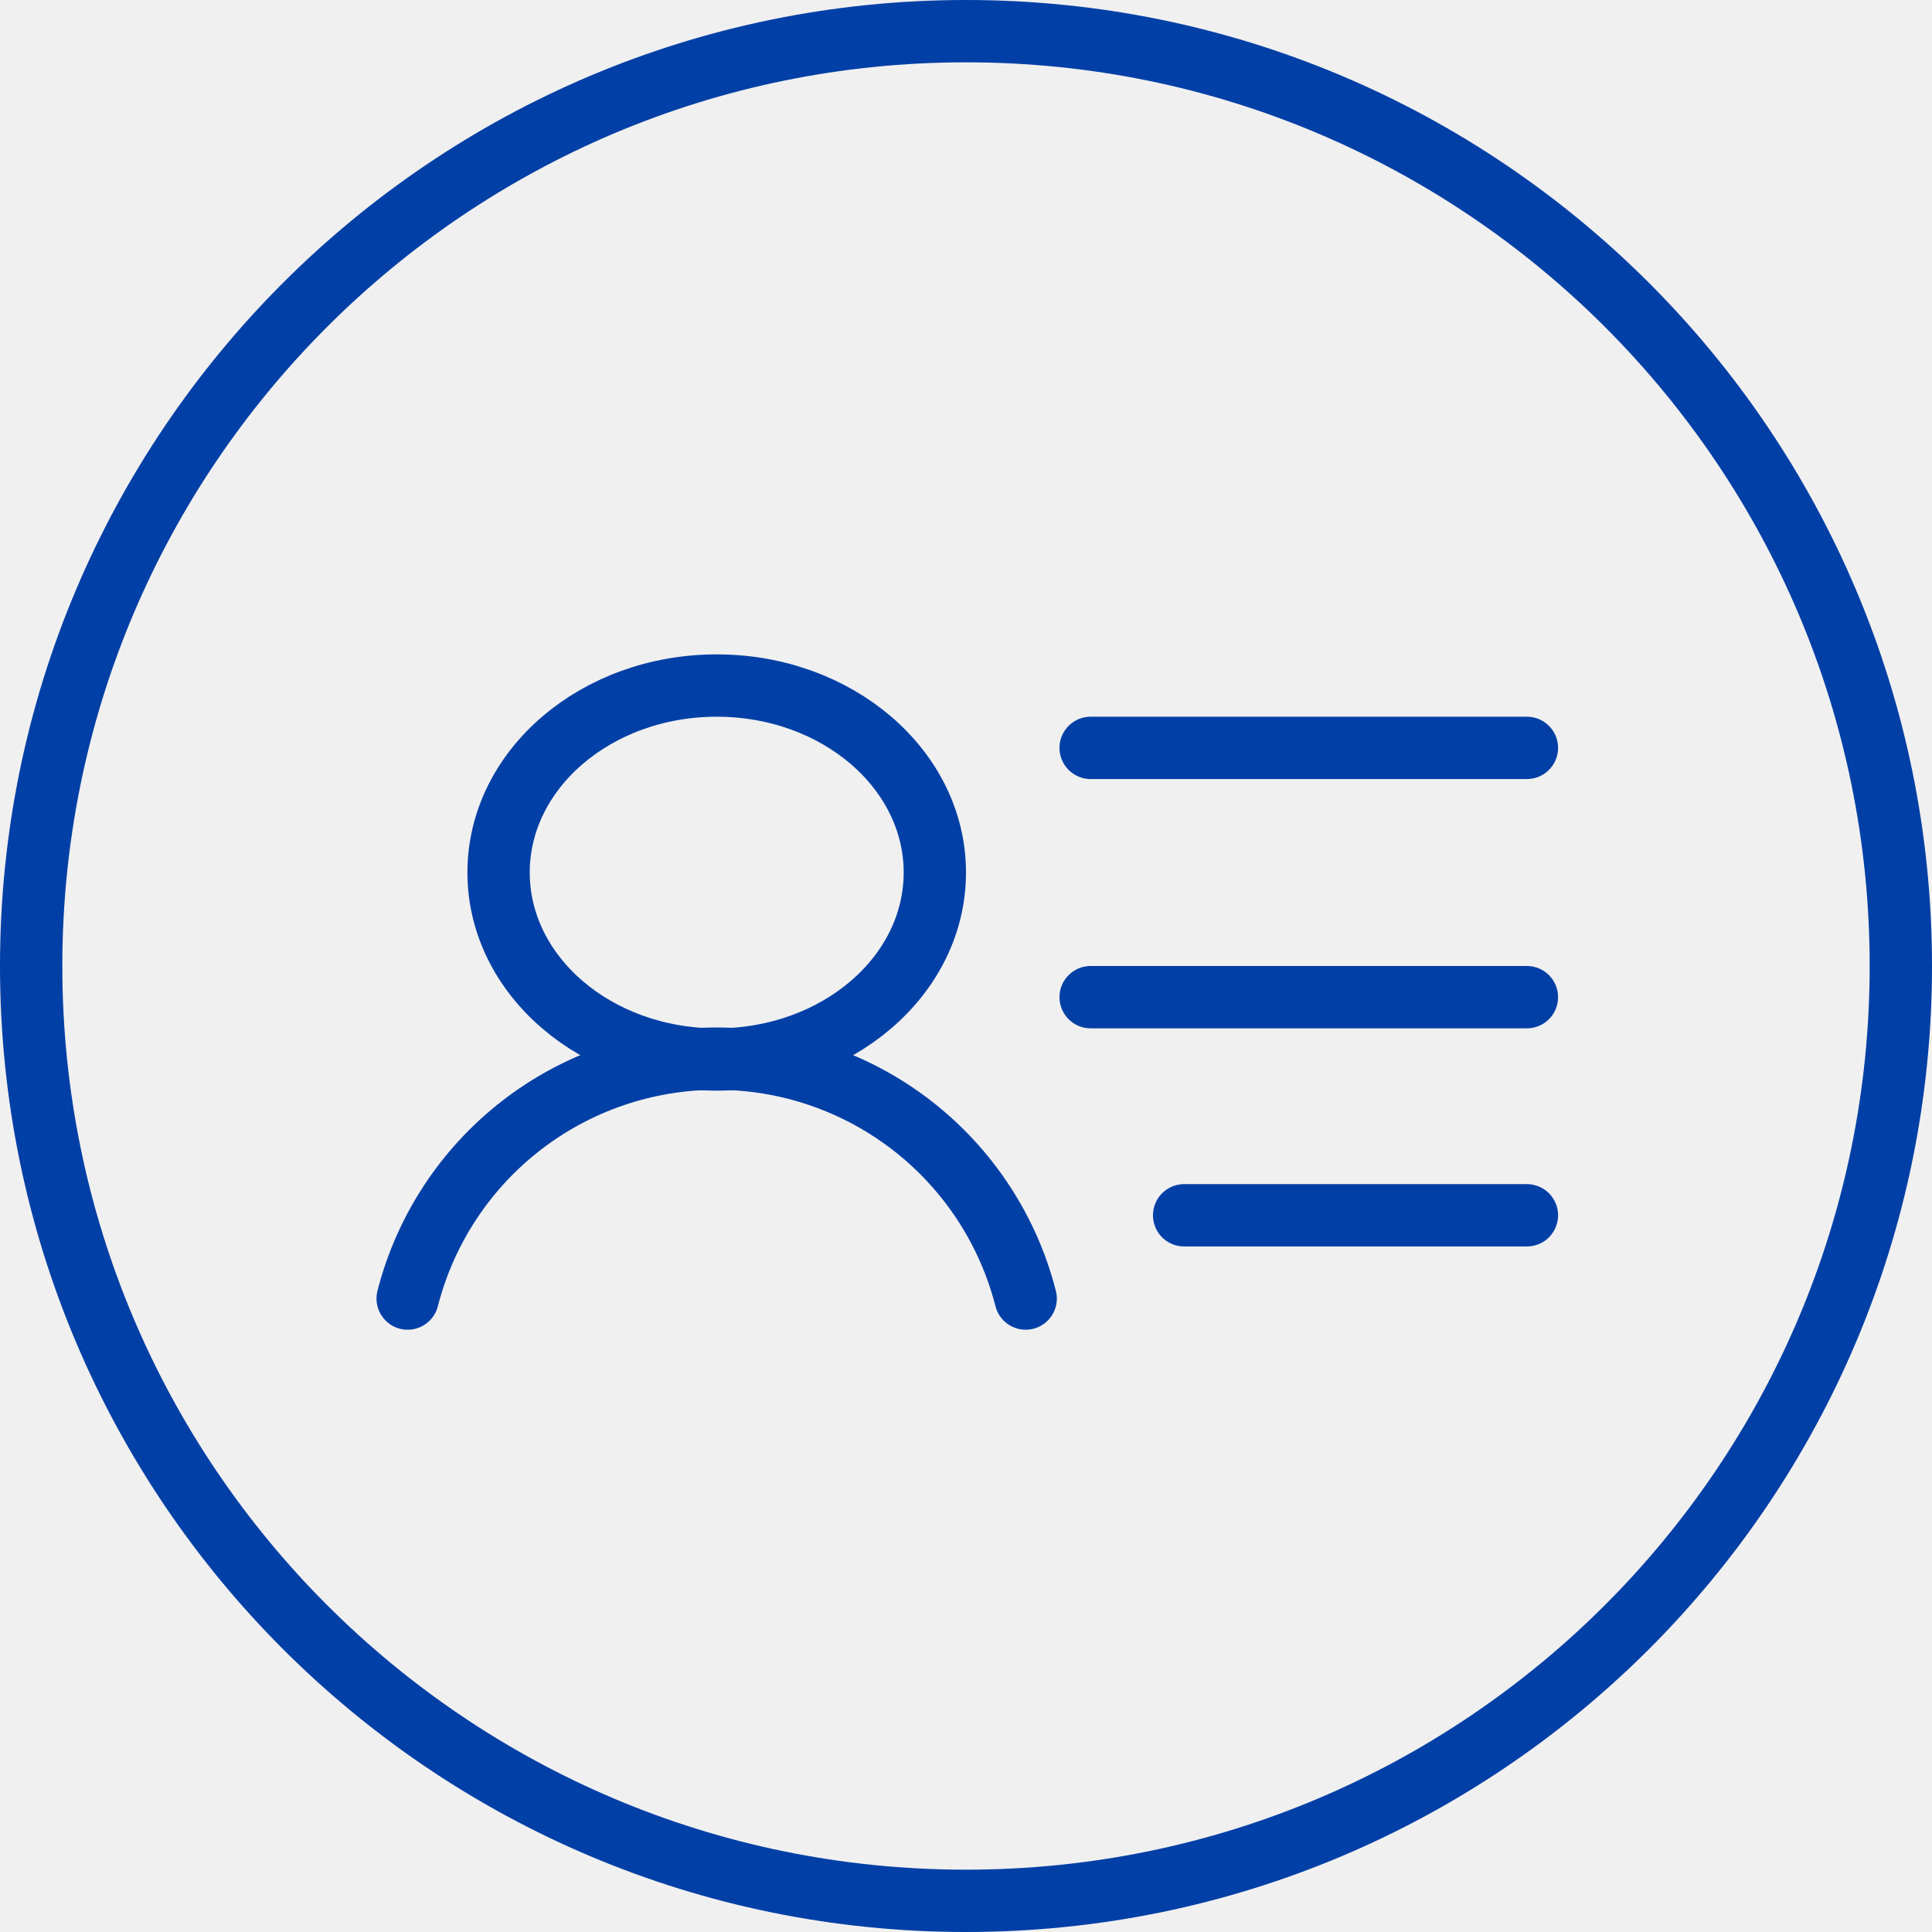
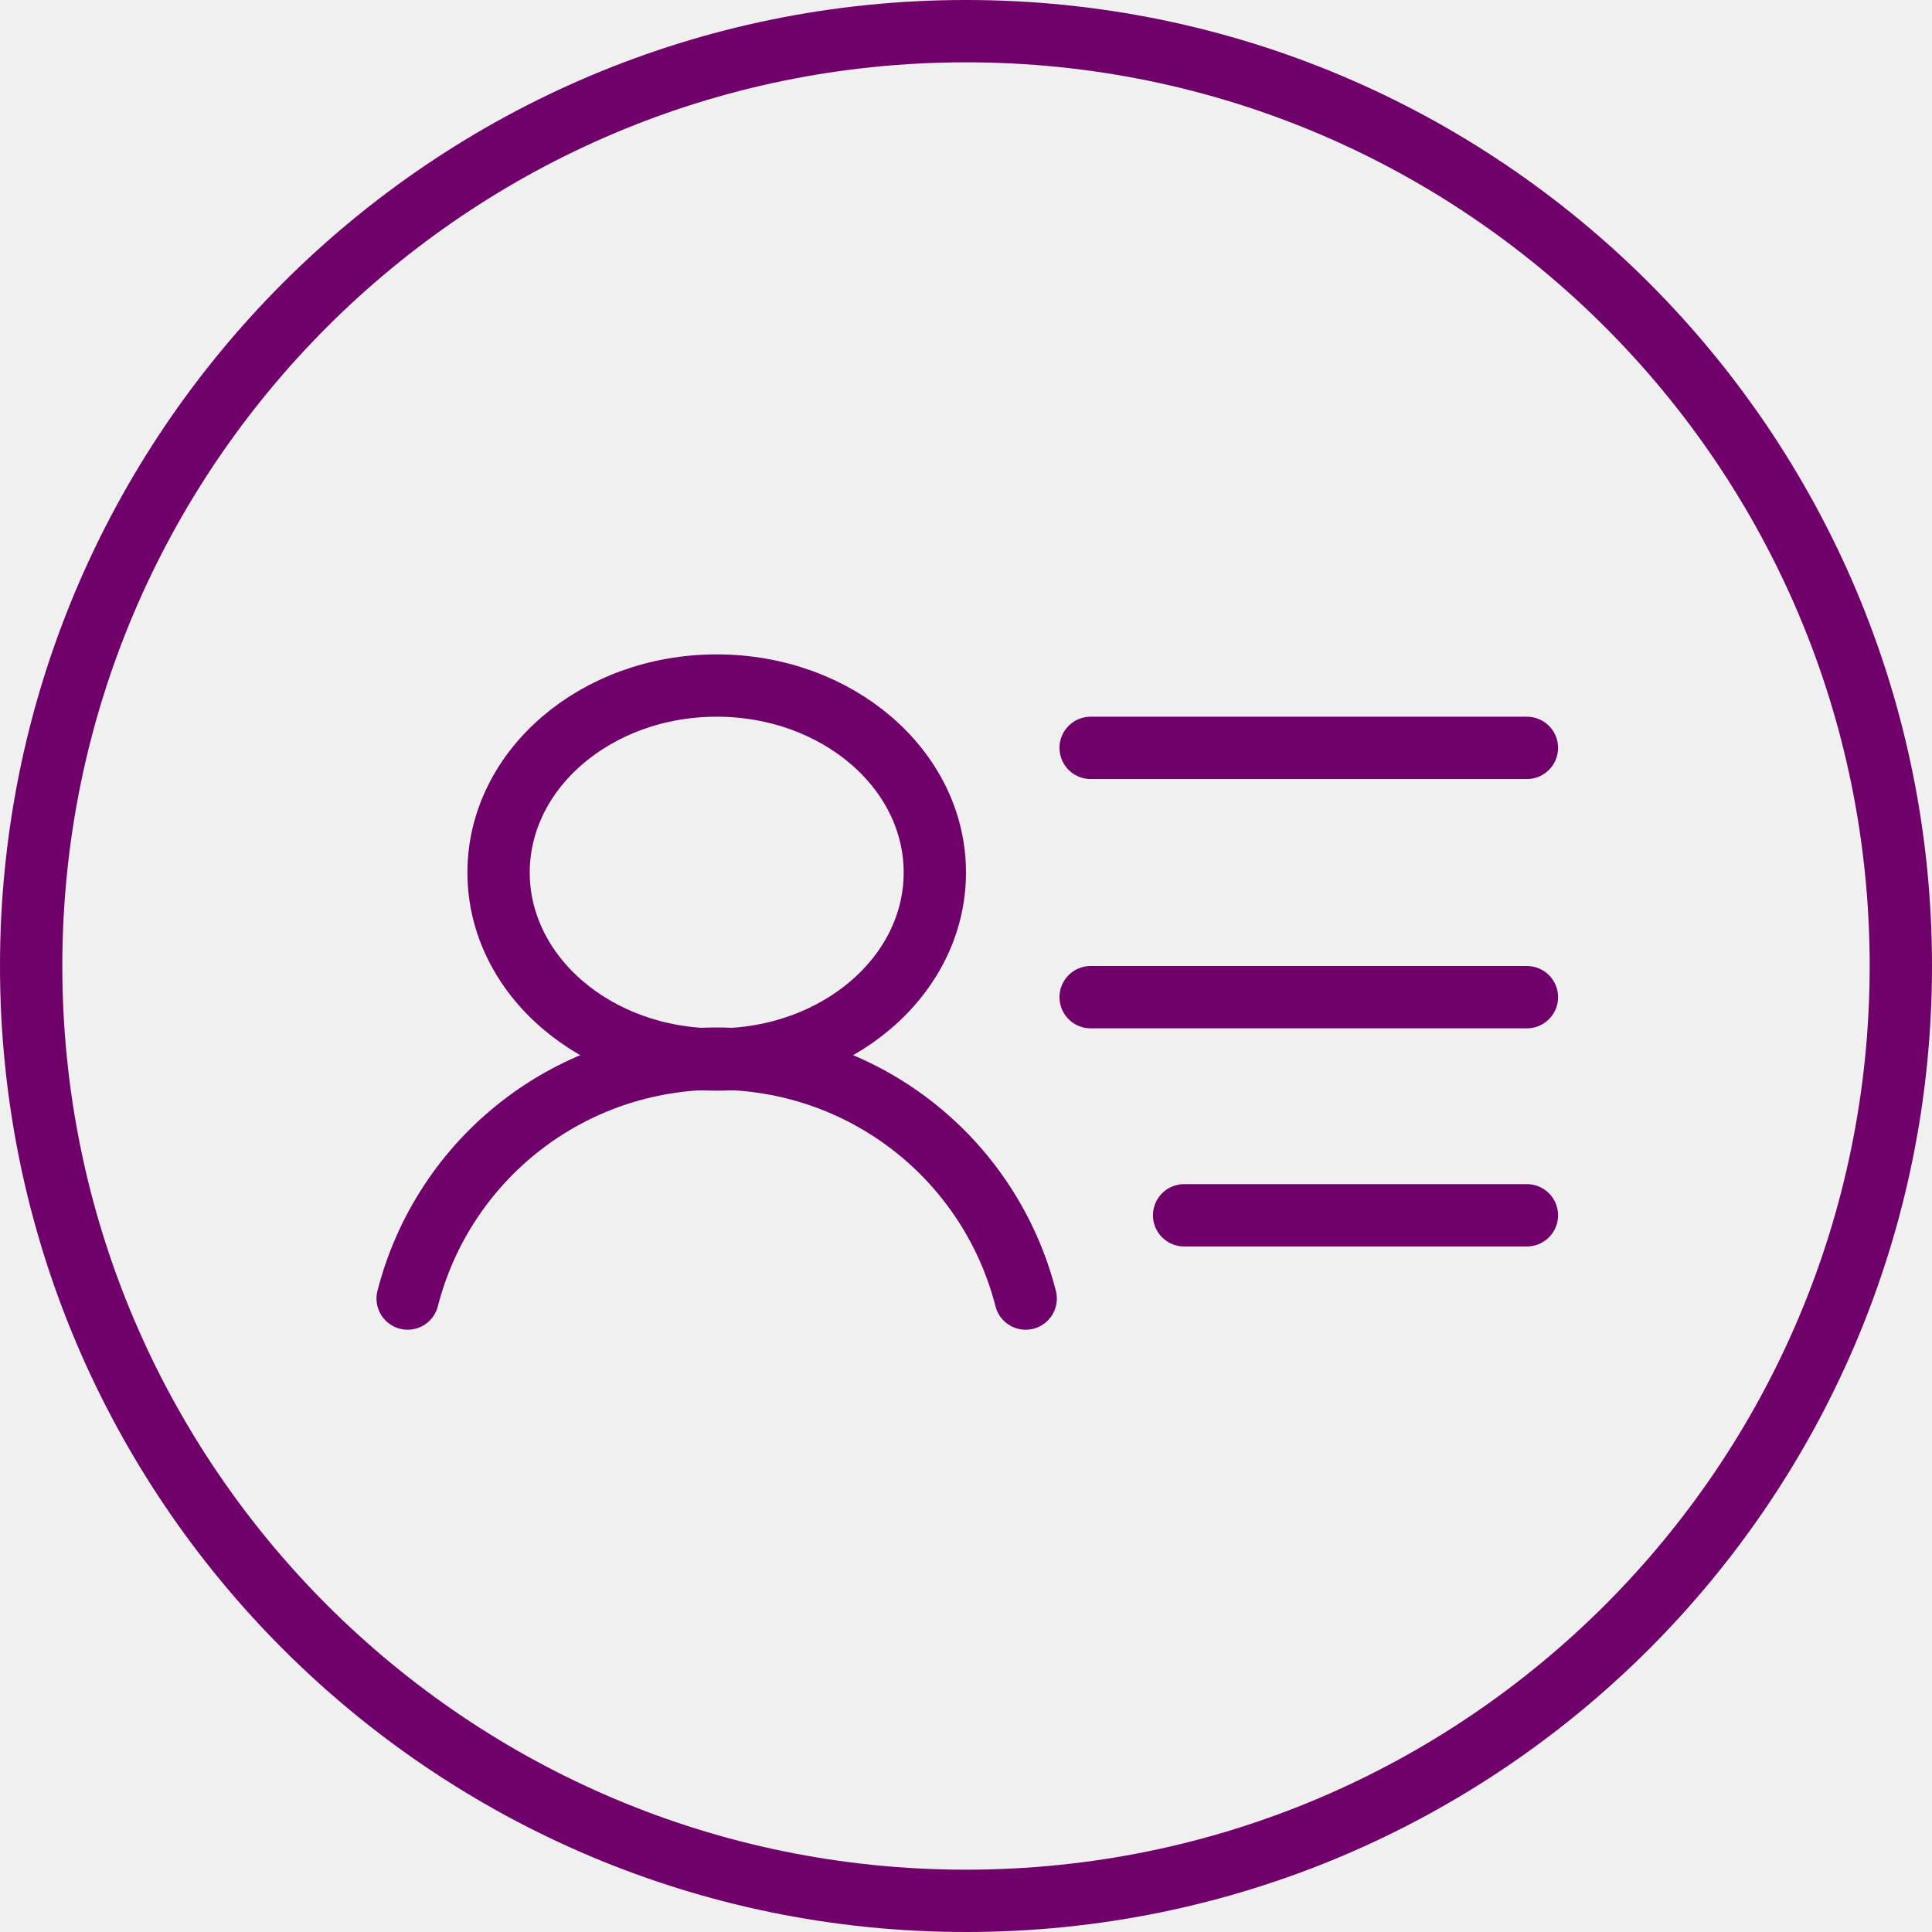
<svg xmlns="http://www.w3.org/2000/svg" width="62" height="62" viewBox="0 0 62 62" fill="none">
-   <g clip-path="url(#clip0_927_10)">
-     <mask id="mask0_927_10" style="mask-type:luminance" maskUnits="userSpaceOnUse" x="0" y="0" width="62" height="62">
-       <path d="M62 0H0V62H62V0Z" fill="white" />
-     </mask>
-     <g mask="url(#mask0_927_10)">
-       <path d="M23 34C26.866 34 30 31.314 30 28C30 24.686 26.866 22 23 22C19.134 22 16 24.686 16 28C16 31.314 19.134 34 23 34Z" stroke="#003FA6" stroke-width="2" stroke-linecap="round" stroke-linejoin="round" />
-       <path d="M35 24H49" stroke="#003FA6" stroke-width="2" stroke-linecap="round" stroke-linejoin="round" />
-       <path d="M35 32H49" stroke="#003FA6" stroke-width="2" stroke-linecap="round" stroke-linejoin="round" />
-       <path d="M38 39H49" stroke="#003FA6" stroke-width="2" stroke-linecap="round" stroke-linejoin="round" />
-       <path d="M13.082 41.672C13.646 39.47 14.926 37.518 16.721 36.124C18.517 34.73 20.725 33.973 22.998 33.973C25.272 33.973 27.48 34.73 29.276 36.124C31.071 37.518 32.352 39.47 32.915 41.672" stroke="#003FA6" stroke-width="2" stroke-linecap="round" stroke-linejoin="round" />
-       <path d="M31 61C47.569 61 61 47.569 61 31C61 14.431 47.569 1 31 1C14.431 1 1 14.431 1 31C1 47.569 14.431 61 31 61Z" stroke="#003FA6" stroke-width="2" />
-     </g>
+   <g clip-path="url(#clip0_817_45)">
+     <path d="M23 34C26.866 34 30 31.314 30 28C30 24.686 26.866 22 23 22C19.134 22 16 24.686 16 28C16 31.314 19.134 34 23 34Z" stroke="#70016A" stroke-width="2" stroke-linecap="round" stroke-linejoin="round" />
+     <path d="M35 24H49" stroke="#70016A" stroke-width="2" stroke-linecap="round" stroke-linejoin="round" />
+     <path d="M35 32H49" stroke="#70016A" stroke-width="2" stroke-linecap="round" stroke-linejoin="round" />
+     <path d="M38 39H49" stroke="#70016A" stroke-width="2" stroke-linecap="round" stroke-linejoin="round" />
+     <path d="M13.082 41.672C13.646 39.47 14.926 37.518 16.721 36.124C18.517 34.73 20.725 33.973 22.998 33.973C25.272 33.973 27.48 34.73 29.276 36.124C31.071 37.518 32.352 39.47 32.915 41.672" stroke="#70016A" stroke-width="2" stroke-linecap="round" stroke-linejoin="round" />
+     <path d="M31 61C47.569 61 61 47.569 61 31C61 14.431 47.569 1 31 1C14.431 1 1 14.431 1 31C1 47.569 14.431 61 31 61Z" stroke="#70016A" stroke-width="2" />
  </g>
  <defs>
-     <clipPath id="clip0_927_10">
+     <clipPath id="clip0_817_45">
      <rect width="62" height="62" fill="white" />
    </clipPath>
  </defs>
</svg>
